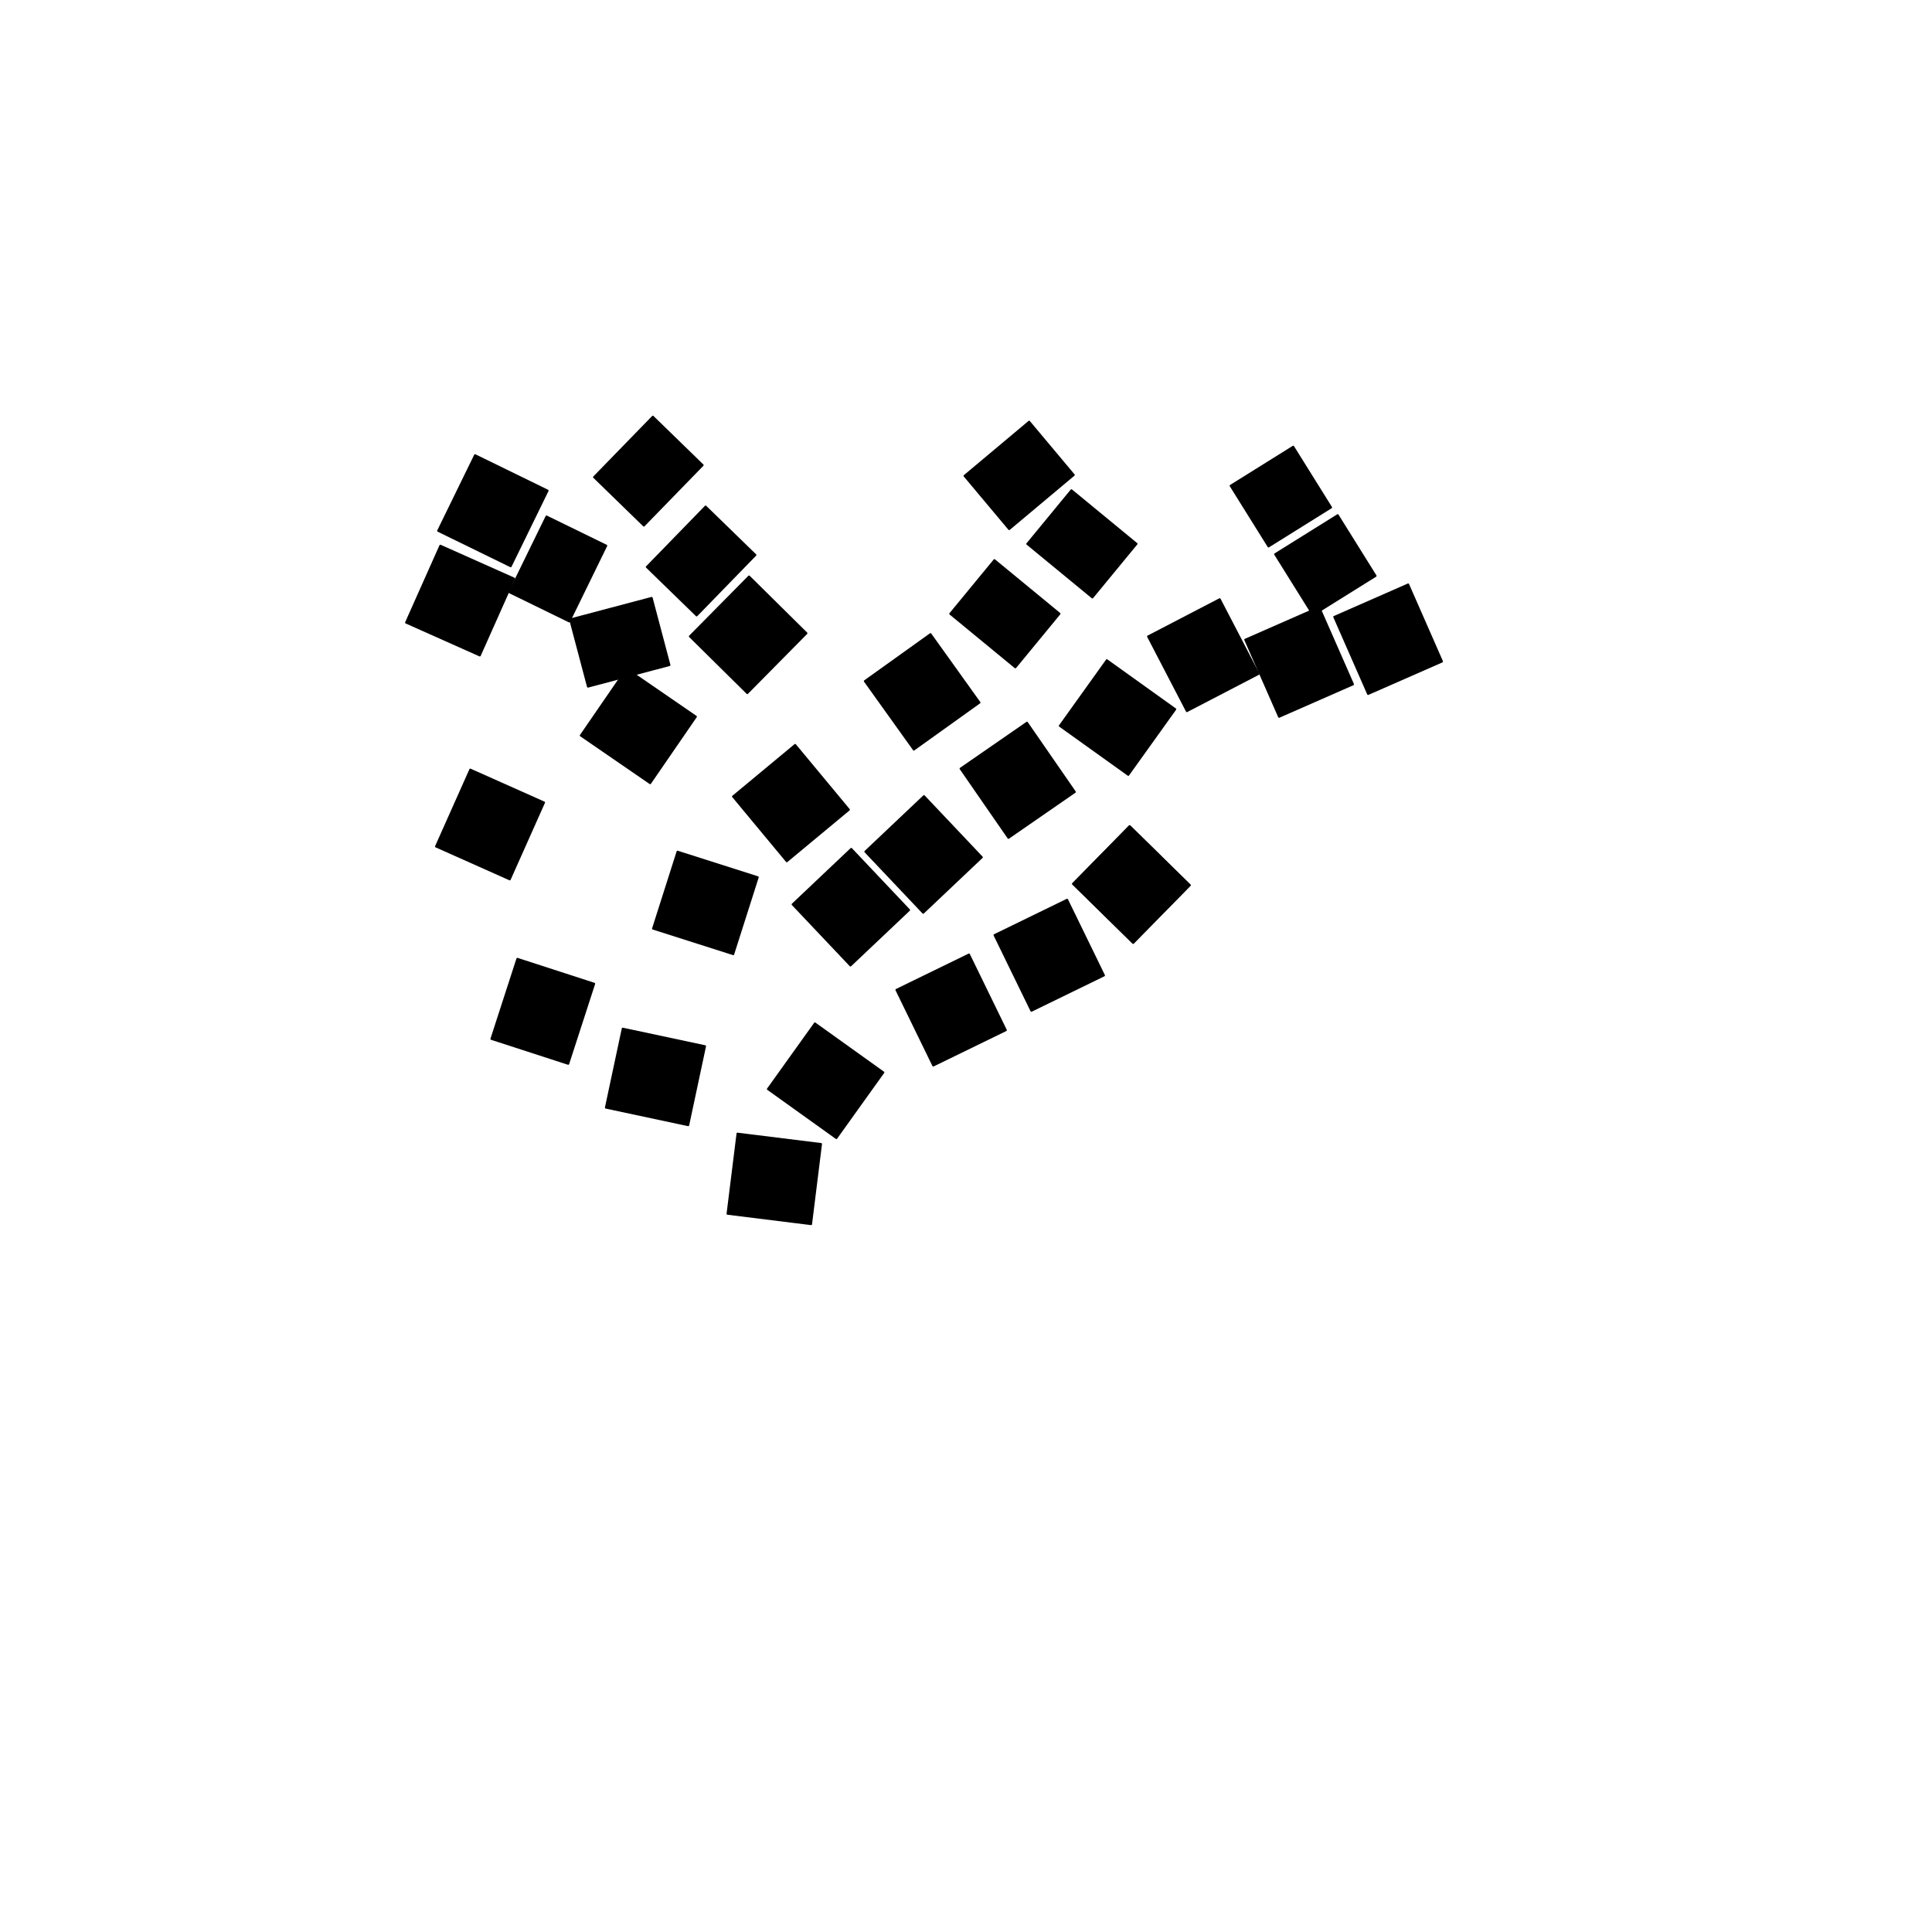
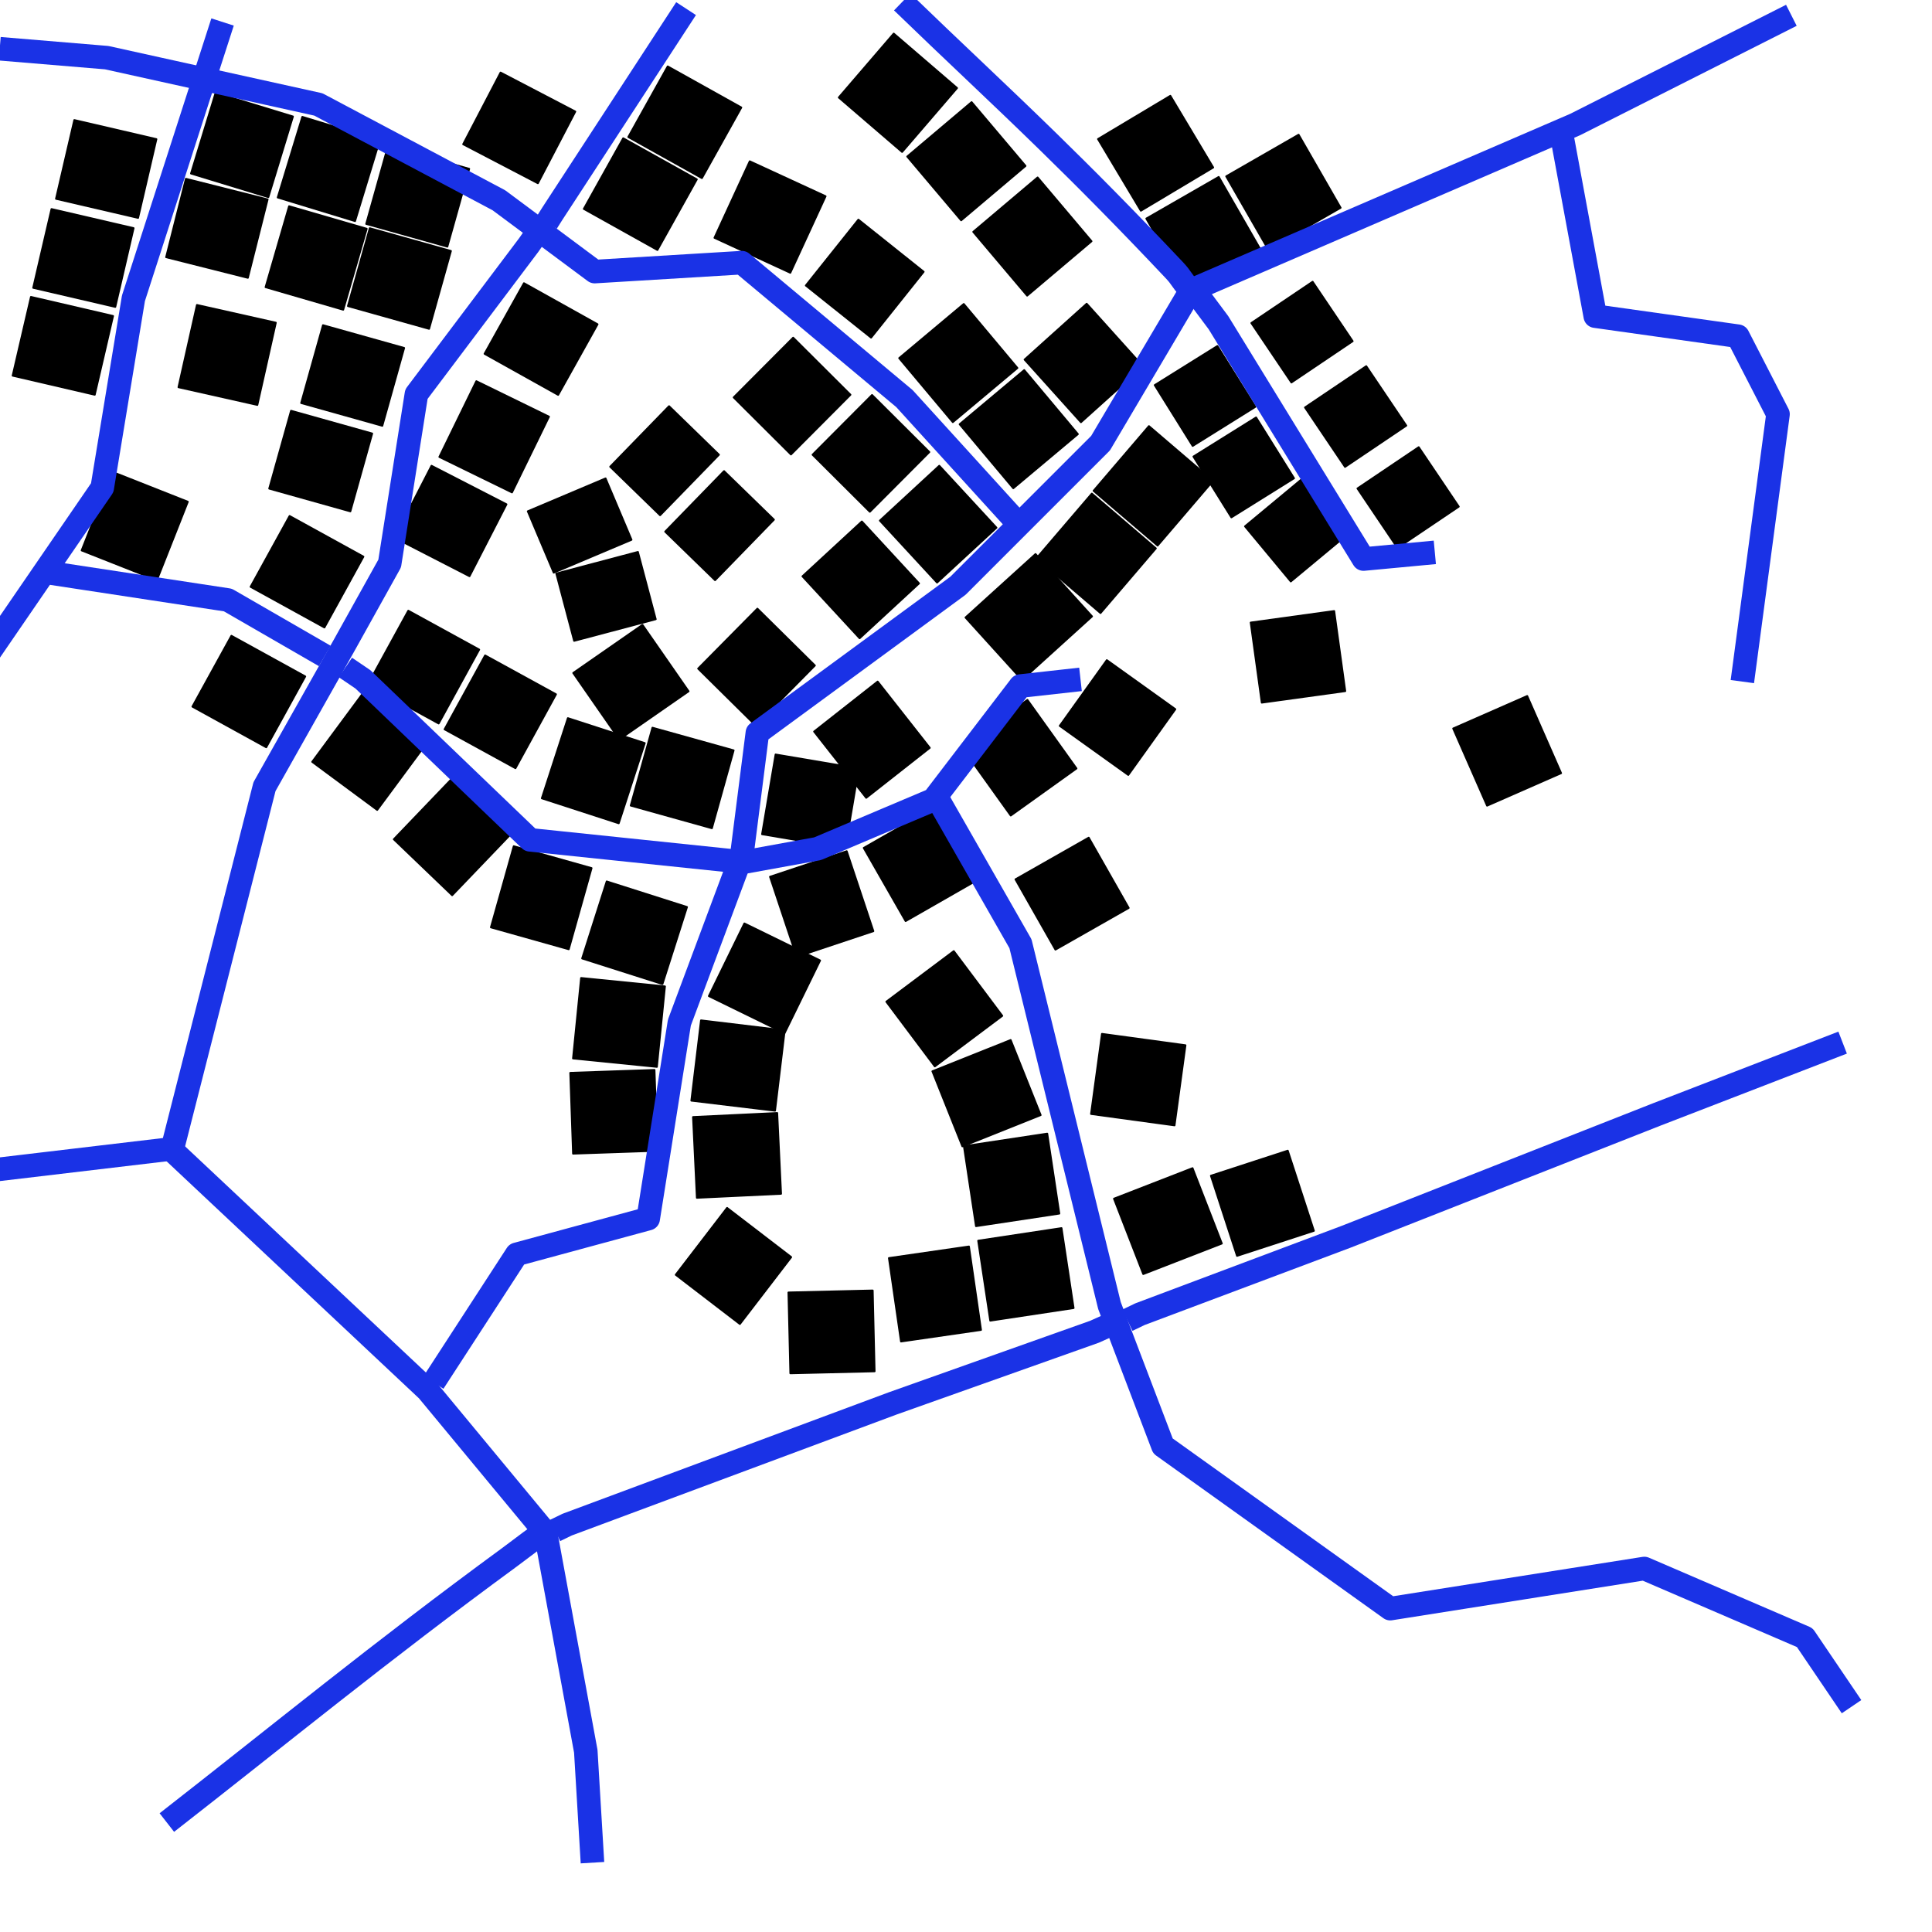
<svg xmlns="http://www.w3.org/2000/svg" width="100%" height="100%" viewBox="0 0 246 246" version="1.1" xml:space="preserve" style="fill-rule:evenodd;clip-rule:evenodd;stroke-linecap:round;stroke-linejoin:round;stroke-miterlimit:1.5;">
  <g transform="matrix(0.24,0,0,0.24,-295.68,0)">
    <g transform="matrix(1,0,0,1,-0.333333,0)">
      <rect id="Grid" x="1232.33" y="0" width="1024" height="1024" style="fill:none;" />
-       <g transform="matrix(-0.692819,0.575169,-0.638754,-0.769411,3068.7,-198.282)">
-         <rect x="1629.62" y="402.237" width="47.669" height="44.642" style="stroke:#000;stroke-width:1.05px;" />
-       </g>
-       <g transform="matrix(-0.510242,0.741937,-0.823959,-0.56665,2764.48,-600.969)">
-         <rect x="1629.62" y="402.237" width="47.669" height="44.642" style="stroke:#000;stroke-width:1.05px;" />
-       </g>
-       <g transform="matrix(-0.640417,-0.632996,0.702974,-0.711215,2389.71,1685.37)">
-         <rect x="1629.62" y="402.237" width="47.669" height="44.642" style="stroke:#000;stroke-width:1.05px;" />
-       </g>
-       <g transform="matrix(-0.73216,0.524174,-0.582122,-0.813101,3179.31,-154.434)">
-         <rect x="1629.62" y="402.237" width="47.669" height="44.642" style="stroke:#000;stroke-width:1.05px;" />
-       </g>
-       <g transform="matrix(0.653986,-0.618967,0.687394,0.726285,349.156,1168.4)">
-         <rect x="1629.62" y="402.237" width="47.669" height="44.642" style="stroke:#000;stroke-width:1.05px;" />
-       </g>
-       <g transform="matrix(0.653986,-0.618967,0.687394,0.726285,310.567,1196.39)">
-         <rect x="1629.62" y="402.237" width="47.669" height="44.642" style="stroke:#000;stroke-width:1.05px;" />
-       </g>
-       <g transform="matrix(-0.273388,0.857949,-0.952796,-0.303612,2463.12,-810.64)">
+       <g transform="matrix(0.150399,-0.887805,0.985952,0.167026,994.998,1822.2)">
+         <rect x="1629.62" y="402.237" width="47.669" height="44.642" style="stroke:#000;stroke-width:1.05px;" />
+       </g>
+       <g transform="matrix(0.707832,-0.556588,0.618119,0.786084,262.132,978.992)">
+         <rect x="1629.62" y="402.237" width="47.669" height="44.642" style="stroke:#000;stroke-width:1.05px;" />
+       </g>
+       <g transform="matrix(0.513668,0.739569,-0.821329,0.570454,1066.43,-1103.14)">
+         <rect x="1629.62" y="402.237" width="47.669" height="44.642" style="stroke:#000;stroke-width:1.05px;" />
+       </g>
+       <g transform="matrix(-0.789523,-0.432979,0.480845,-0.876806,2558.3,1442.09)">
+         <rect x="1629.62" y="402.237" width="47.669" height="44.642" style="stroke:#000;stroke-width:1.05px;" />
+       </g>
+       <g transform="matrix(-0.789523,-0.432979,0.480845,-0.876806,2599.05,1465.81)">
+         <rect x="1629.62" y="402.237" width="47.669" height="44.642" style="stroke:#000;stroke-width:1.05px;" />
+       </g>
+       <g transform="matrix(-0.241951,0.867339,-0.963224,-0.268699,2403.25,-907.285)">
+         <rect x="1629.62" y="402.237" width="47.669" height="44.642" style="stroke:#000;stroke-width:1.05px;" />
+       </g>
+       <g transform="matrix(-0.856433,-0.278101,0.308845,-0.951112,2832.05,1272.52)">
+         <rect x="1629.62" y="402.237" width="47.669" height="44.642" style="stroke:#000;stroke-width:1.05px;" />
+       </g>
+       <g transform="matrix(-0.640417,-0.632996,0.702974,-0.711215,2394.14,1702.48)">
+         <rect x="1629.62" y="402.237" width="47.669" height="44.642" style="stroke:#000;stroke-width:1.05px;" />
+       </g>
+       <g transform="matrix(-0.661617,0.610803,-0.678328,-0.734759,3070.93,-390.35)">
+         <rect x="1629.62" y="402.237" width="47.669" height="44.642" style="stroke:#000;stroke-width:1.05px;" />
+       </g>
+       <g transform="matrix(-0.661617,0.610803,-0.678328,-0.734759,3112.01,-419.904)">
+         <rect x="1629.62" y="402.237" width="47.669" height="44.642" style="stroke:#000;stroke-width:1.05px;" />
+       </g>
+       <g transform="matrix(0.63793,0.635502,-0.705757,0.708454,939.245,-1111.02)">
+         <rect x="1629.62" y="402.237" width="47.669" height="44.642" style="stroke:#000;stroke-width:1.05px;" />
+       </g>
+       <g transform="matrix(0.63793,0.635502,-0.705757,0.708454,897.397,-1141.42)">
+         <rect x="1629.62" y="402.237" width="47.669" height="44.642" style="stroke:#000;stroke-width:1.05px;" />
+       </g>
+       <g transform="matrix(0.438819,-0.786292,0.873218,0.48733,423.082,1273.07)">
+         <rect x="1629.62" y="402.237" width="47.669" height="44.642" style="stroke:#000;stroke-width:1.05px;" />
+       </g>
+       <g transform="matrix(0.438819,-0.786292,0.873218,0.48733,475.744,1196.19)">
+         <rect x="1629.62" y="402.237" width="47.669" height="44.642" style="stroke:#000;stroke-width:1.05px;" />
+       </g>
+       <g transform="matrix(0.438819,-0.786292,0.873218,0.48733,499.352,1158.06)">
+         <rect x="1629.62" y="402.237" width="47.669" height="44.642" style="stroke:#000;stroke-width:1.05px;" />
+       </g>
+       <g transform="matrix(-0.73216,0.524174,-0.582122,-0.813101,3230.73,-119.482)">
+         <rect x="1629.62" y="402.237" width="47.669" height="44.642" style="stroke:#000;stroke-width:1.05px;" />
+       </g>
+       <g transform="matrix(0.78148,-0.447333,0.496786,0.867873,217.246,829.787)">
+         <rect x="1629.62" y="402.237" width="47.669" height="44.642" style="stroke:#000;stroke-width:1.05px;" />
+       </g>
+       <g transform="matrix(0.854243,-0.284757,0.316237,0.94868,121.561,547.649)">
+         <rect x="1629.62" y="402.237" width="47.669" height="44.642" style="stroke:#000;stroke-width:1.05px;" />
+       </g>
+       <g transform="matrix(0.395495,-0.80895,0.898381,0.439218,602.572,1670.1)">
+         <rect x="1629.62" y="402.237" width="47.669" height="44.642" style="stroke:#000;stroke-width:1.05px;" />
+       </g>
+       <g transform="matrix(-0.273388,0.857949,-0.952796,-0.303612,2425.55,-794.828)">
        <rect x="1629.62" y="402.237" width="47.669" height="44.642" style="stroke:#000;stroke-width:1.05px;" />
      </g>
      <g transform="matrix(0.524271,-0.732091,0.813025,0.582229,613.201,1343.97)">
        <rect x="1629.62" y="402.237" width="47.669" height="44.642" style="stroke:#000;stroke-width:1.05px;" />
      </g>
-       <g transform="matrix(0.524271,-0.732091,0.813025,0.582229,458.325,1536.67)">
-         <rect x="1629.62" y="402.237" width="47.669" height="44.642" style="stroke:#000;stroke-width:1.05px;" />
-       </g>
-       <g transform="matrix(0.110991,-0.893587,0.992374,0.123262,1038.28,2050.62)">
-         <rect x="1629.62" y="402.237" width="47.669" height="44.642" style="stroke:#000;stroke-width:1.05px;" />
-       </g>
-       <g transform="matrix(0.809481,-0.394408,0.43801,0.89897,212.543,806.325)">
-         <rect x="1629.62" y="402.237" width="47.669" height="44.642" style="stroke:#000;stroke-width:1.05px;" />
-       </g>
-       <g transform="matrix(0.809481,-0.394408,0.43801,0.89897,264.6,777.27)">
-         <rect x="1629.62" y="402.237" width="47.669" height="44.642" style="stroke:#000;stroke-width:1.05px;" />
-       </g>
-       <g transform="matrix(0.630921,-0.64246,0.713485,0.700671,486.468,1234.07)">
-         <rect x="1629.62" y="402.237" width="47.669" height="44.642" style="stroke:#000;stroke-width:1.05px;" />
-       </g>
-       <g transform="matrix(0.630921,-0.64246,0.713485,0.700671,486.468,1234.07)">
-         <rect x="1629.62" y="402.237" width="47.669" height="44.642" style="stroke:#000;stroke-width:1.05px;" />
-       </g>
-       <g transform="matrix(-0.798975,0.415277,-0.461187,-0.887303,3387.59,37.6694)">
-         <rect x="1629.62" y="402.237" width="47.669" height="44.642" style="stroke:#000;stroke-width:1.05px;" />
-       </g>
-       <g transform="matrix(-0.824475,0.362019,-0.40204,-0.915622,3455.49,141.385)">
-         <rect x="1629.62" y="402.237" width="47.669" height="44.642" style="stroke:#000;stroke-width:1.05px;" />
-       </g>
-       <g transform="matrix(-0.824475,0.362019,-0.40204,-0.915622,3502.71,129.279)">
-         <rect x="1629.62" y="402.237" width="47.669" height="44.642" style="stroke:#000;stroke-width:1.05px;" />
-       </g>
-       <g transform="matrix(0.422579,0.677209,-0.743447,0.463911,1552.41,-1016.91)">
-         <rect x="1629.62" y="402.237" width="47.669" height="44.642" style="stroke:#000;stroke-width:1.19px;" />
-       </g>
-       <g transform="matrix(0.422579,0.677209,-0.743447,0.463911,1528.8,-1053.23)">
-         <rect x="1629.62" y="402.237" width="47.669" height="44.642" style="stroke:#000;stroke-width:1.19px;" />
-       </g>
-       <g transform="matrix(0.740585,-0.512202,0.568827,0.822457,306.246,911.69)">
-         <rect x="1629.62" y="402.237" width="47.669" height="44.642" style="stroke:#000;stroke-width:1.05px;" />
-       </g>
-       <g transform="matrix(-0.187803,0.880651,-0.978008,-0.208565,2305.83,-796.219)">
-         <rect x="1629.62" y="402.237" width="47.669" height="44.642" style="stroke:#000;stroke-width:1.05px;" />
-       </g>
-       <g transform="matrix(0.856518,0.277837,-0.308552,0.951207,235.09,-326.689)">
-         <rect x="1629.62" y="402.237" width="47.669" height="44.642" style="stroke:#000;stroke-width:1.05px;" />
-       </g>
-       <g transform="matrix(-0.822355,-0.366809,0.40736,-0.913268,2679.09,1431.66)">
-         <rect x="1629.62" y="402.237" width="47.669" height="44.642" style="stroke:#000;stroke-width:1.05px;" />
-       </g>
-       <g transform="matrix(-0.822355,-0.366809,0.40736,-0.913268,2663.2,1312.87)">
-         <rect x="1629.62" y="402.237" width="47.669" height="44.642" style="stroke:#000;stroke-width:1.05px;" />
-       </g>
-       <g transform="matrix(0.80911,0.395168,-0.438854,0.898558,342.315,-763.922)">
-         <rect x="1629.62" y="402.237" width="47.669" height="44.642" style="stroke:#000;stroke-width:1.05px;" />
-       </g>
-       <g transform="matrix(0.668729,0.326606,-0.438854,0.898558,608.916,-619.656)">
+       <g transform="matrix(0.107596,-0.894002,0.992835,0.119491,1024.46,1992.77)">
+         <rect x="1629.62" y="402.237" width="47.669" height="44.642" style="stroke:#000;stroke-width:1.05px;" />
+       </g>
+       <g transform="matrix(-0.0428649,-0.899433,0.998866,-0.0476036,1270.16,2120.37)">
+         <rect x="1629.62" y="402.237" width="47.669" height="44.642" style="stroke:#000;stroke-width:1.05px;" />
+       </g>
+       <g transform="matrix(-0.714318,-0.54824,0.608848,-0.793287,2544.07,1914.92)">
+         <rect x="1629.62" y="402.237" width="47.669" height="44.642" style="stroke:#000;stroke-width:1.05px;" />
+       </g>
+       <g transform="matrix(-0.0212355,-0.900203,0.999722,-0.0235831,1284.16,2205.08)">
+         <rect x="1629.62" y="402.237" width="47.669" height="44.642" style="stroke:#000;stroke-width:1.05px;" />
+       </g>
+       <g transform="matrix(0.540063,0.72052,-0.800174,0.599768,1180.07,-910.799)">
+         <rect x="1629.62" y="402.237" width="47.669" height="44.642" style="stroke:#000;stroke-width:1.05px;" />
+       </g>
+       <g transform="matrix(0.333942,0.836241,-0.928689,0.370859,1597.85,-960.161)">
+         <rect x="1629.62" y="402.237" width="47.669" height="44.642" style="stroke:#000;stroke-width:1.05px;" />
+       </g>
+       <g transform="matrix(0.134431,0.890362,-0.988793,0.149293,1966.56,-909.575)">
+         <rect x="1629.62" y="402.237" width="47.669" height="44.642" style="stroke:#000;stroke-width:1.05px;" />
+       </g>
+       <g transform="matrix(0.134431,0.890362,-0.988793,0.149293,1974.13,-859.447)">
+         <rect x="1629.62" y="402.237" width="47.669" height="44.642" style="stroke:#000;stroke-width:1.05px;" />
+       </g>
+       <g transform="matrix(-0.891179,0.128906,-0.143157,-0.9897,3262.67,893.56)">
+         <rect x="1629.62" y="402.237" width="47.669" height="44.642" style="stroke:#000;stroke-width:1.05px;" />
+       </g>
+       <g transform="matrix(-0.445161,-0.782719,0.869249,-0.494374,2168.12,1978.19)">
+         <rect x="1629.62" y="402.237" width="47.669" height="44.642" style="stroke:#000;stroke-width:1.05px;" />
+       </g>
+       <g transform="matrix(0.121681,-0.892194,0.990828,0.135133,1214.36,1990.61)">
+         <rect x="1629.62" y="402.237" width="47.669" height="44.642" style="stroke:#000;stroke-width:1.05px;" />
+       </g>
+       <g transform="matrix(-0.326055,-0.839348,0.932139,-0.3621,1995.32,2189.4)">
+         <rect x="1629.62" y="402.237" width="47.669" height="44.642" style="stroke:#000;stroke-width:1.05px;" />
+       </g>
+       <g transform="matrix(-0.856098,0.279129,-0.309987,-0.950741,3449.21,580.498)">
+         <rect x="1629.62" y="402.237" width="47.669" height="44.642" style="stroke:#000;stroke-width:1.05px;" />
+       </g>
+       <g transform="matrix(0.123095,0.892,-0.990612,0.136703,2138,-1184.44)">
+         <rect x="1629.62" y="402.237" width="47.669" height="44.642" style="stroke:#000;stroke-width:1.05px;" />
+       </g>
+       <g transform="matrix(-0.824475,0.362019,-0.40204,-0.915622,3565.85,188.5)">
+         <rect x="1629.62" y="402.237" width="47.669" height="44.642" style="stroke:#000;stroke-width:1.05px;" />
+       </g>
+       <g transform="matrix(0.51003,0.614048,-0.674108,0.559916,1362.96,-971.67)">
+         <rect x="1629.62" y="402.237" width="47.669" height="44.642" style="stroke:#000;stroke-width:1.19px;" />
+       </g>
+       <g transform="matrix(0.422579,0.677209,-0.743447,0.463911,1488.57,-1106.61)">
+         <rect x="1629.62" y="402.237" width="47.669" height="44.642" style="stroke:#000;stroke-width:1.19px;" />
+       </g>
+       <g transform="matrix(-0.446028,-0.662,0.726751,-0.489654,2352.04,1478.67)">
+         <rect x="1629.62" y="402.237" width="47.669" height="44.642" style="stroke:#000;stroke-width:1.19px;" />
+       </g>
+       <g transform="matrix(-0.446028,-0.662,0.726751,-0.489654,2380.49,1523.46)">
+         <rect x="1629.62" y="402.237" width="47.669" height="44.642" style="stroke:#000;stroke-width:1.19px;" />
+       </g>
+       <g transform="matrix(-0.446028,-0.662,0.726751,-0.489654,2408.33,1566.44)">
+         <rect x="1629.62" y="402.237" width="47.669" height="44.642" style="stroke:#000;stroke-width:1.19px;" />
+       </g>
+       <g transform="matrix(0.422579,0.677209,-0.743447,0.463911,1509.1,-1068.71)">
+         <rect x="1629.62" y="402.237" width="47.669" height="44.642" style="stroke:#000;stroke-width:1.19px;" />
+       </g>
+       <g transform="matrix(-0.089856,0.895959,-0.995009,-0.0997897,2131.74,-896.625)">
+         <rect x="1629.62" y="402.237" width="47.669" height="44.642" style="stroke:#000;stroke-width:1.05px;" />
+       </g>
+       <g transform="matrix(0.0310673,0.899918,-0.999405,0.0345018,1930.9,-912.769)">
+         <rect x="1629.62" y="402.237" width="47.669" height="44.642" style="stroke:#000;stroke-width:1.05px;" />
+       </g>
+       <g transform="matrix(0.723892,0.535534,-0.594738,0.803919,484.084,-827.826)">
+         <rect x="1629.62" y="402.237" width="47.669" height="44.642" style="stroke:#000;stroke-width:1.05px;" />
+       </g>
+       <g transform="matrix(-0.434366,0.78876,-0.875959,-0.482386,2454.44,-732.494)">
+         <rect x="1629.62" y="402.237" width="47.669" height="44.642" style="stroke:#000;stroke-width:1.05px;" />
+       </g>
+       <g transform="matrix(-0.837456,-0.330885,0.367464,-0.930038,2532.5,1221.07)">
+         <rect x="1629.62" y="402.237" width="47.669" height="44.642" style="stroke:#000;stroke-width:1.05px;" />
+       </g>
+       <g transform="matrix(-0.434366,0.78876,-0.875959,-0.482386,2485.31,-796.053)">
+         <rect x="1629.62" y="402.237" width="47.669" height="44.642" style="stroke:#000;stroke-width:1.05px;" />
+       </g>
+       <g transform="matrix(-0.243111,0.867014,-0.962864,-0.269987,2230.19,-1119.73)">
+         <rect x="1629.62" y="402.237" width="47.669" height="44.642" style="stroke:#000;stroke-width:1.05px;" />
+       </g>
+       <g transform="matrix(-0.243111,0.867014,-0.962864,-0.269987,2264.7,-1214.77)">
+         <rect x="1629.62" y="402.237" width="47.669" height="44.642" style="stroke:#000;stroke-width:1.05px;" />
+       </g>
+       <g transform="matrix(-0.243111,0.867014,-0.962864,-0.269987,2255.01,-1171.18)">
+         <rect x="1629.62" y="402.237" width="47.669" height="44.642" style="stroke:#000;stroke-width:1.05px;" />
+       </g>
+       <g transform="matrix(0.861251,0.2628,-0.291853,0.956463,106.583,-750.954)">
+         <rect x="1629.62" y="402.237" width="47.669" height="44.642" style="stroke:#000;stroke-width:1.05px;" />
+       </g>
+       <g transform="matrix(-0.864736,-0.251095,0.278854,-0.960334,2711.47,959.756)">
+         <rect x="1629.62" y="402.237" width="47.669" height="44.642" style="stroke:#000;stroke-width:1.05px;" />
+       </g>
+       <g transform="matrix(-0.416585,0.798294,-0.886547,-0.462639,2573,-1055.67)">
+         <rect x="1629.62" y="402.237" width="47.669" height="44.642" style="stroke:#000;stroke-width:1.05px;" />
+       </g>
+       <g transform="matrix(0.220141,-0.873129,0.969655,0.244478,571.725,1461.01)">
+         <rect x="1629.62" y="402.237" width="47.669" height="44.642" style="stroke:#000;stroke-width:1.05px;" />
+       </g>
+       <g transform="matrix(0.861251,0.2628,-0.291853,0.956463,60.5791,-763.666)">
+         <rect x="1629.62" y="402.237" width="47.669" height="44.642" style="stroke:#000;stroke-width:1.05px;" />
+       </g>
+       <g transform="matrix(0.878588,0.197231,-0.219035,0.975717,-6.87178,-552.046)">
+         <rect x="1629.62" y="402.237" width="47.669" height="44.642" style="stroke:#000;stroke-width:1.05px;" />
+       </g>
+       <g transform="matrix(-0.203845,0.877077,-0.974039,-0.22638,2016.26,-1170.62)">
+         <rect x="1629.62" y="402.237" width="47.669" height="44.642" style="stroke:#000;stroke-width:1.05px;" />
+       </g>
+       <g transform="matrix(-0.203845,0.877077,-0.974039,-0.22638,2027.16,-1217.23)">
+         <rect x="1629.62" y="402.237" width="47.669" height="44.642" style="stroke:#000;stroke-width:1.05px;" />
+       </g>
+       <g transform="matrix(-0.203845,0.877077,-0.974039,-0.22638,2039.26,-1264.45)">
+         <rect x="1629.62" y="402.237" width="47.669" height="44.642" style="stroke:#000;stroke-width:1.05px;" />
+       </g>
+       <g transform="matrix(-0.243111,0.867014,-0.962864,-0.269987,2213.24,-1074.33)">
+         <rect x="1629.62" y="402.237" width="47.669" height="44.642" style="stroke:#000;stroke-width:1.05px;" />
+       </g>
+       <g transform="matrix(0.866806,0.243853,-0.270811,0.962632,201.231,-335.613)">
+         <rect x="1629.62" y="402.237" width="47.669" height="44.642" style="stroke:#000;stroke-width:1.05px;" />
+       </g>
+       <g transform="matrix(0.649935,0.623219,-0.692116,0.721786,691.423,-892.93)">
+         <rect x="1629.62" y="402.237" width="47.669" height="44.642" style="stroke:#000;stroke-width:1.05px;" />
+       </g>
+       <g transform="matrix(0.411623,-0.800864,0.889401,0.457128,413.143,1406.52)">
+         <rect x="1629.62" y="402.237" width="47.669" height="44.642" style="stroke:#000;stroke-width:1.05px;" />
+       </g>
+       <g transform="matrix(0.80911,0.395168,-0.438854,0.898558,343,-803.141)">
+         <rect x="1629.62" y="402.237" width="47.669" height="44.642" style="stroke:#000;stroke-width:1.05px;" />
+       </g>
+       <g transform="matrix(0.289737,0.685509,-0.921105,0.389313,1451.85,-1019.93)">
        <rect x="1629.62" y="402.237" width="47.669" height="44.642" style="stroke:#000;stroke-width:1.13px;" />
      </g>
-       <g transform="matrix(0.198851,0.750909,-0.96668,0.25599,1642.79,-1009.53)">
+       <g transform="matrix(0.198851,0.750909,-0.96668,0.25599,1635.47,-1033.87)">
        <rect x="1629.62" y="402.237" width="47.669" height="44.642" style="stroke:#000;stroke-width:1.12px;" />
      </g>
-       <g transform="matrix(-0.556863,-0.54158,0.697202,-0.716875,2229.04,1497.46)">
+       <g transform="matrix(-0.556863,-0.54158,0.697202,-0.716875,2238.83,1478.71)">
        <rect x="1629.62" y="402.237" width="47.669" height="44.642" style="stroke:#000;stroke-width:1.12px;" />
      </g>
-       <g transform="matrix(-0.556863,-0.54158,0.697202,-0.716875,2201.05,1449.79)">
+       <g transform="matrix(-0.556863,-0.54158,0.697202,-0.716875,2209.66,1444.26)">
        <rect x="1629.62" y="402.237" width="47.669" height="44.642" style="stroke:#000;stroke-width:1.12px;" />
      </g>
-       <g transform="matrix(-0.493582,0.599819,-0.772174,-0.635411,2909.41,-396.387)">
-         <rect x="1629.62" y="402.237" width="47.669" height="44.642" style="stroke:#000;stroke-width:1.12px;" />
-       </g>
-       <g transform="matrix(-0.493582,0.599819,-0.772174,-0.635411,2950.27,-433.463)">
-         <rect x="1629.62" y="402.237" width="47.669" height="44.642" style="stroke:#000;stroke-width:1.12px;" />
-       </g>
-       <g transform="matrix(-0.498994,-0.595323,0.766387,-0.642379,2272.72,1509.29)">
-         <rect x="1629.62" y="402.237" width="47.669" height="44.642" style="stroke:#000;stroke-width:1.12px;" />
+       <g transform="matrix(0.778435,-0.705479,0.671531,0.740976,205.926,1179.21)">
+         <rect x="1629.62" y="402.237" width="47.669" height="44.642" style="stroke:#000;stroke-width:0.98px;" />
+       </g>
+       <g transform="matrix(0.615993,-0.719906,0.759814,0.650141,472.793,1207.87)">
+         <rect x="1629.62" y="402.237" width="47.669" height="44.642" style="stroke:#000;stroke-width:1.03px;" />
+       </g>
+       <g transform="matrix(0.615993,-0.719906,0.759814,0.650141,503.083,1172.07)">
+         <rect x="1629.62" y="402.237" width="47.669" height="44.642" style="stroke:#000;stroke-width:1.03px;" />
+       </g>
+       <g transform="matrix(-0.597213,-0.712503,0.766387,-0.642379,2434.91,1678.51)">
+         <rect x="1629.62" y="402.237" width="47.669" height="44.642" style="stroke:#000;stroke-width:1.04px;" />
+       </g>
+       <g transform="matrix(-0.691199,0.621746,-0.668767,-0.743472,3234.13,-519.81)">
+         <rect x="1629.62" y="402.237" width="47.669" height="44.642" style="stroke:#000;stroke-width:1.04px;" />
+       </g>
+       <g transform="matrix(0.6001,0.710073,-0.763774,0.645484,1112.08,-1322.62)">
+         <rect x="1629.62" y="402.237" width="47.669" height="44.642" style="stroke:#000;stroke-width:1.04px;" />
+       </g>
+       <g transform="matrix(-0.806026,0.4633,-0.498337,-0.866983,3415.15,-273.67)">
+         <rect x="1629.62" y="402.237" width="47.669" height="44.642" style="stroke:#000;stroke-width:1.04px;" />
+       </g>
+       <g transform="matrix(-0.477018,-0.797984,0.858333,-0.513094,2269.74,1618.58)">
+         <rect x="1629.62" y="402.237" width="47.669" height="44.642" style="stroke:#000;stroke-width:1.04px;" />
+       </g>
+       <g transform="matrix(-0.806026,0.4633,-0.498337,-0.866983,3457.53,-296.067)">
+         <rect x="1629.62" y="402.237" width="47.669" height="44.642" style="stroke:#000;stroke-width:1.04px;" />
+       </g>
+       <g transform="matrix(0.6001,0.710073,-0.763774,0.645484,1077.06,-1362.58)">
+         <rect x="1629.62" y="402.237" width="47.669" height="44.642" style="stroke:#000;stroke-width:1.04px;" />
+       </g>
+       <g transform="matrix(0.704962,0.606096,-0.651933,0.758276,819.872,-1274.87)">
+         <rect x="1629.62" y="402.237" width="47.669" height="44.642" style="stroke:#000;stroke-width:1.04px;" />
+       </g>
+       <g transform="matrix(-0.597213,-0.712503,0.766387,-0.642379,2402.83,1643.44)">
+         <rect x="1629.62" y="402.237" width="47.669" height="44.642" style="stroke:#000;stroke-width:1.04px;" />
+       </g>
+       <g transform="matrix(-0.726594,-0.579987,0.62385,-0.781544,2627.64,1438.62)">
+         <rect x="1629.62" y="402.237" width="47.669" height="44.642" style="stroke:#000;stroke-width:1.04px;" />
+       </g>
+       <g transform="matrix(-0.844301,-0.389204,0.418638,-0.908153,2859.14,1144.24)">
+         <rect x="1629.62" y="402.237" width="47.669" height="44.642" style="stroke:#000;stroke-width:1.04px;" />
+       </g>
+       <g transform="matrix(1,0,0,1,0.333333,0)">
+         <path d="M1320.52,966.936c59.631,-46.499 112.84,-90.247 181.746,-140.721c5.482,-4.015 9.262,-7.045 14.954,-11.15" style="fill:none;stroke:#1a32e6;stroke-width:12.5px;stroke-linecap:butt;" />
+       </g>
+       <g transform="matrix(1,0,0,1,0.333333,0)">
+         <path d="M1526.48,811.978l6.456,-3.123l172.689,-64.295l107.041,-38.016l6.888,-3.096" style="fill:none;stroke:#1a32e6;stroke-width:12.5px;stroke-linecap:butt;" />
+       </g>
+       <g transform="matrix(1,0,0,1,0.333333,0)">
+         <path d="M1830.11,700.433l6.717,-3.225l109.382,-41.075l164.715,-64.858l98.661,-38.131" style="fill:none;stroke:#1a32e6;stroke-width:12.5px;stroke-linecap:butt;" />
+       </g>
+       <g transform="matrix(1,0,0,1,0.333333,0)">
+         <path d="M1462.01,733.409l44.128,-67.95l69.754,-18.916l16.551,-104.04l33.104,-88.669" style="fill:none;stroke:#1a32e6;stroke-width:12.5px;stroke-linecap:butt;" />
+       </g>
+       <g transform="matrix(1,0,0,1,0.333333,0)">
+         <path d="M1625.54,453.834l8.276,-65.025l106.403,-78.029l75.665,-75.665l47.911,-81.044l203.911,-88.02l114.68,-57.931" style="fill:none;stroke:#1a32e6;stroke-width:12.5px;stroke-linecap:butt;" />
+       </g>
+       <g transform="matrix(1,0,0,1,0.333333,0)">
+         <path d="M1805.25,360.435l-31.921,3.547l-46.109,60.295l-61.477,26.01l-39.015,7.093l-113.497,-11.822l-88.67,-85.123l-9.305,-6.315" style="fill:none;stroke:#1a32e6;stroke-width:12.5px;stroke-linecap:butt;" />
+       </g>
+       <g transform="matrix(1,0,0,1,0.333333,0)">
+         <path d="M1404.32,348.01l-51.432,-29.682l-96.21,-14.642" style="fill:none;stroke:#1a32e6;stroke-width:12.5px;stroke-linecap:butt;" />
+       </g>
+       <g transform="matrix(1,0,0,1,0.333333,0)">
+         <path d="M1993.23,293.046l-37.833,3.547l-76.947,-125.376l-10.54,-14.131" style="fill:none;stroke:#1a32e6;stroke-width:12.5px;stroke-linecap:butt;" />
+       </g>
+       <g transform="matrix(1,0,0,1,0.333333,0)">
+         <path d="M1862.88,153.066c-4.442,-4.775 -3.735,-5.364 -7.939,-9.821c-25.527,-27.065 -46.867,-48.548 -66.404,-67.626c-27.314,-26.672 -51.101,-48.643 -77.873,-74.592" style="fill:none;stroke:#1a32e6;stroke-width:12.5px;stroke-linecap:butt;" />
+       </g>
+       <g transform="matrix(1,0,0,1,0.333333,0)">
+         <path d="M1770.96,276.494l-59.113,-65.024l-86.305,-72.118l-78.03,4.729l-50.837,-37.833l-95.763,-50.837l-112.315,-24.828l-56.749,-4.729" style="fill:none;stroke:#1a32e6;stroke-width:12.5px;stroke-linecap:butt;" />
+       </g>
+       <g transform="matrix(1,0,0,1,0.333333,0)">
+         <path d="M1595.99,4.574l-70.936,108.768l-2.946,4.662" style="fill:none;stroke:#1a32e6;stroke-width:12.5px;stroke-linecap:butt;" />
+       </g>
+       <g transform="matrix(1,0,0,1,0.333333,0)">
+         <path d="M1515.35,125.907l-2.782,4.004l-59.64,79.194l-14.187,89.852l-23.975,43.075l-42.449,75.32l-48.892,192.123l-103.098,12.216" style="fill:none;stroke:#1a32e6;stroke-width:12.5px;stroke-linecap:butt;" />
+       </g>
+       <g transform="matrix(1,0,0,1,0.333333,0)">
+         <path d="M1322.88,609.892l135.961,127.685l62.605,75.61l21.335,115.917l3.547,59.113" style="fill:none;stroke:#1a32e6;stroke-width:12.5px;stroke-linecap:butt;" />
+       </g>
+       <g transform="matrix(1,0,0,1,0.333333,0)">
+         <path d="M1728.4,421.913l45.001,78.78l47.215,191.958l28.375,74.483l120.59,86.305l134.779,-21.281l85.123,36.65l24.827,36.65" style="fill:none;stroke:#1a32e6;stroke-width:12.5px;stroke-linecap:butt;" />
+       </g>
+       <g transform="matrix(1,0,0,1,0.333333,0)">
+         <path d="M2060.62,71.963l17.734,95.763l75.665,10.64l21.28,41.379l-18.916,141.872" style="fill:none;stroke:#1a32e6;stroke-width:12.5px;stroke-linecap:butt;" />
+       </g>
+       <g transform="matrix(1,0,0,1,0.333333,0)">
+         <path d="M1350.08,11.667l-47.29,146.601l-16.552,100.492l-69.753,101.675" style="fill:none;stroke:#1a32e6;stroke-width:12.5px;stroke-linecap:butt;" />
      </g>
    </g>
  </g>
</svg>
